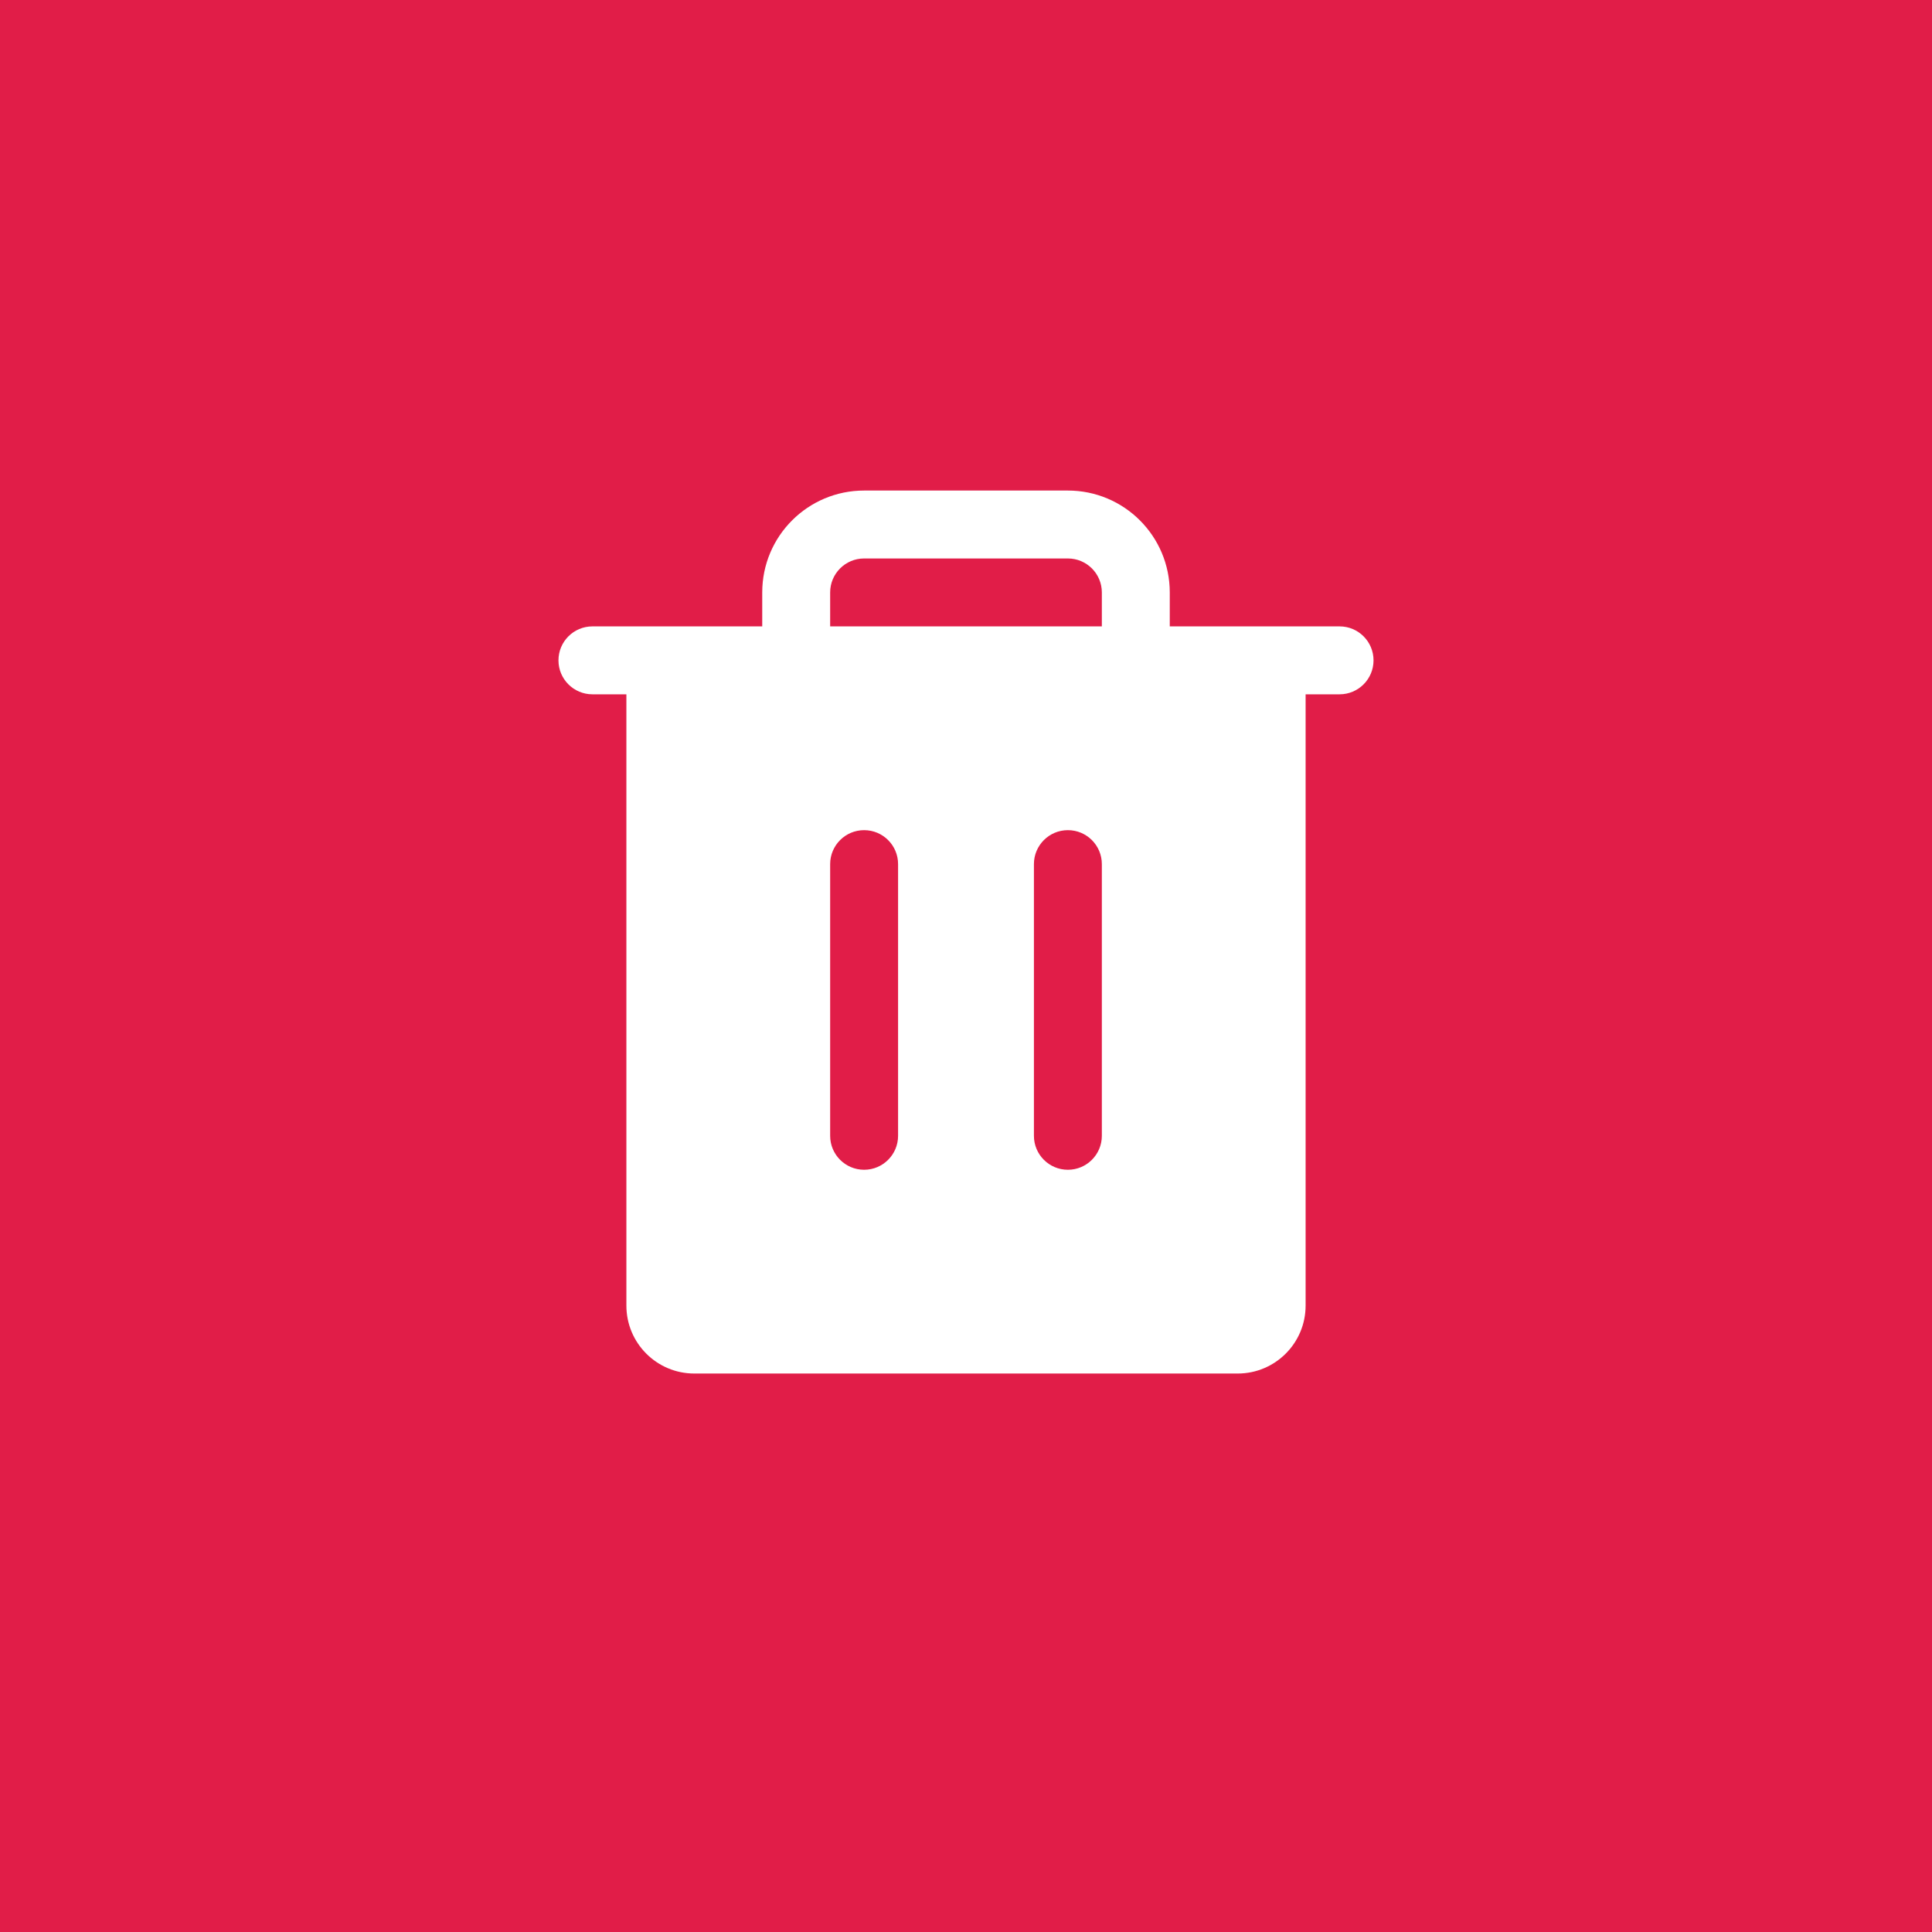
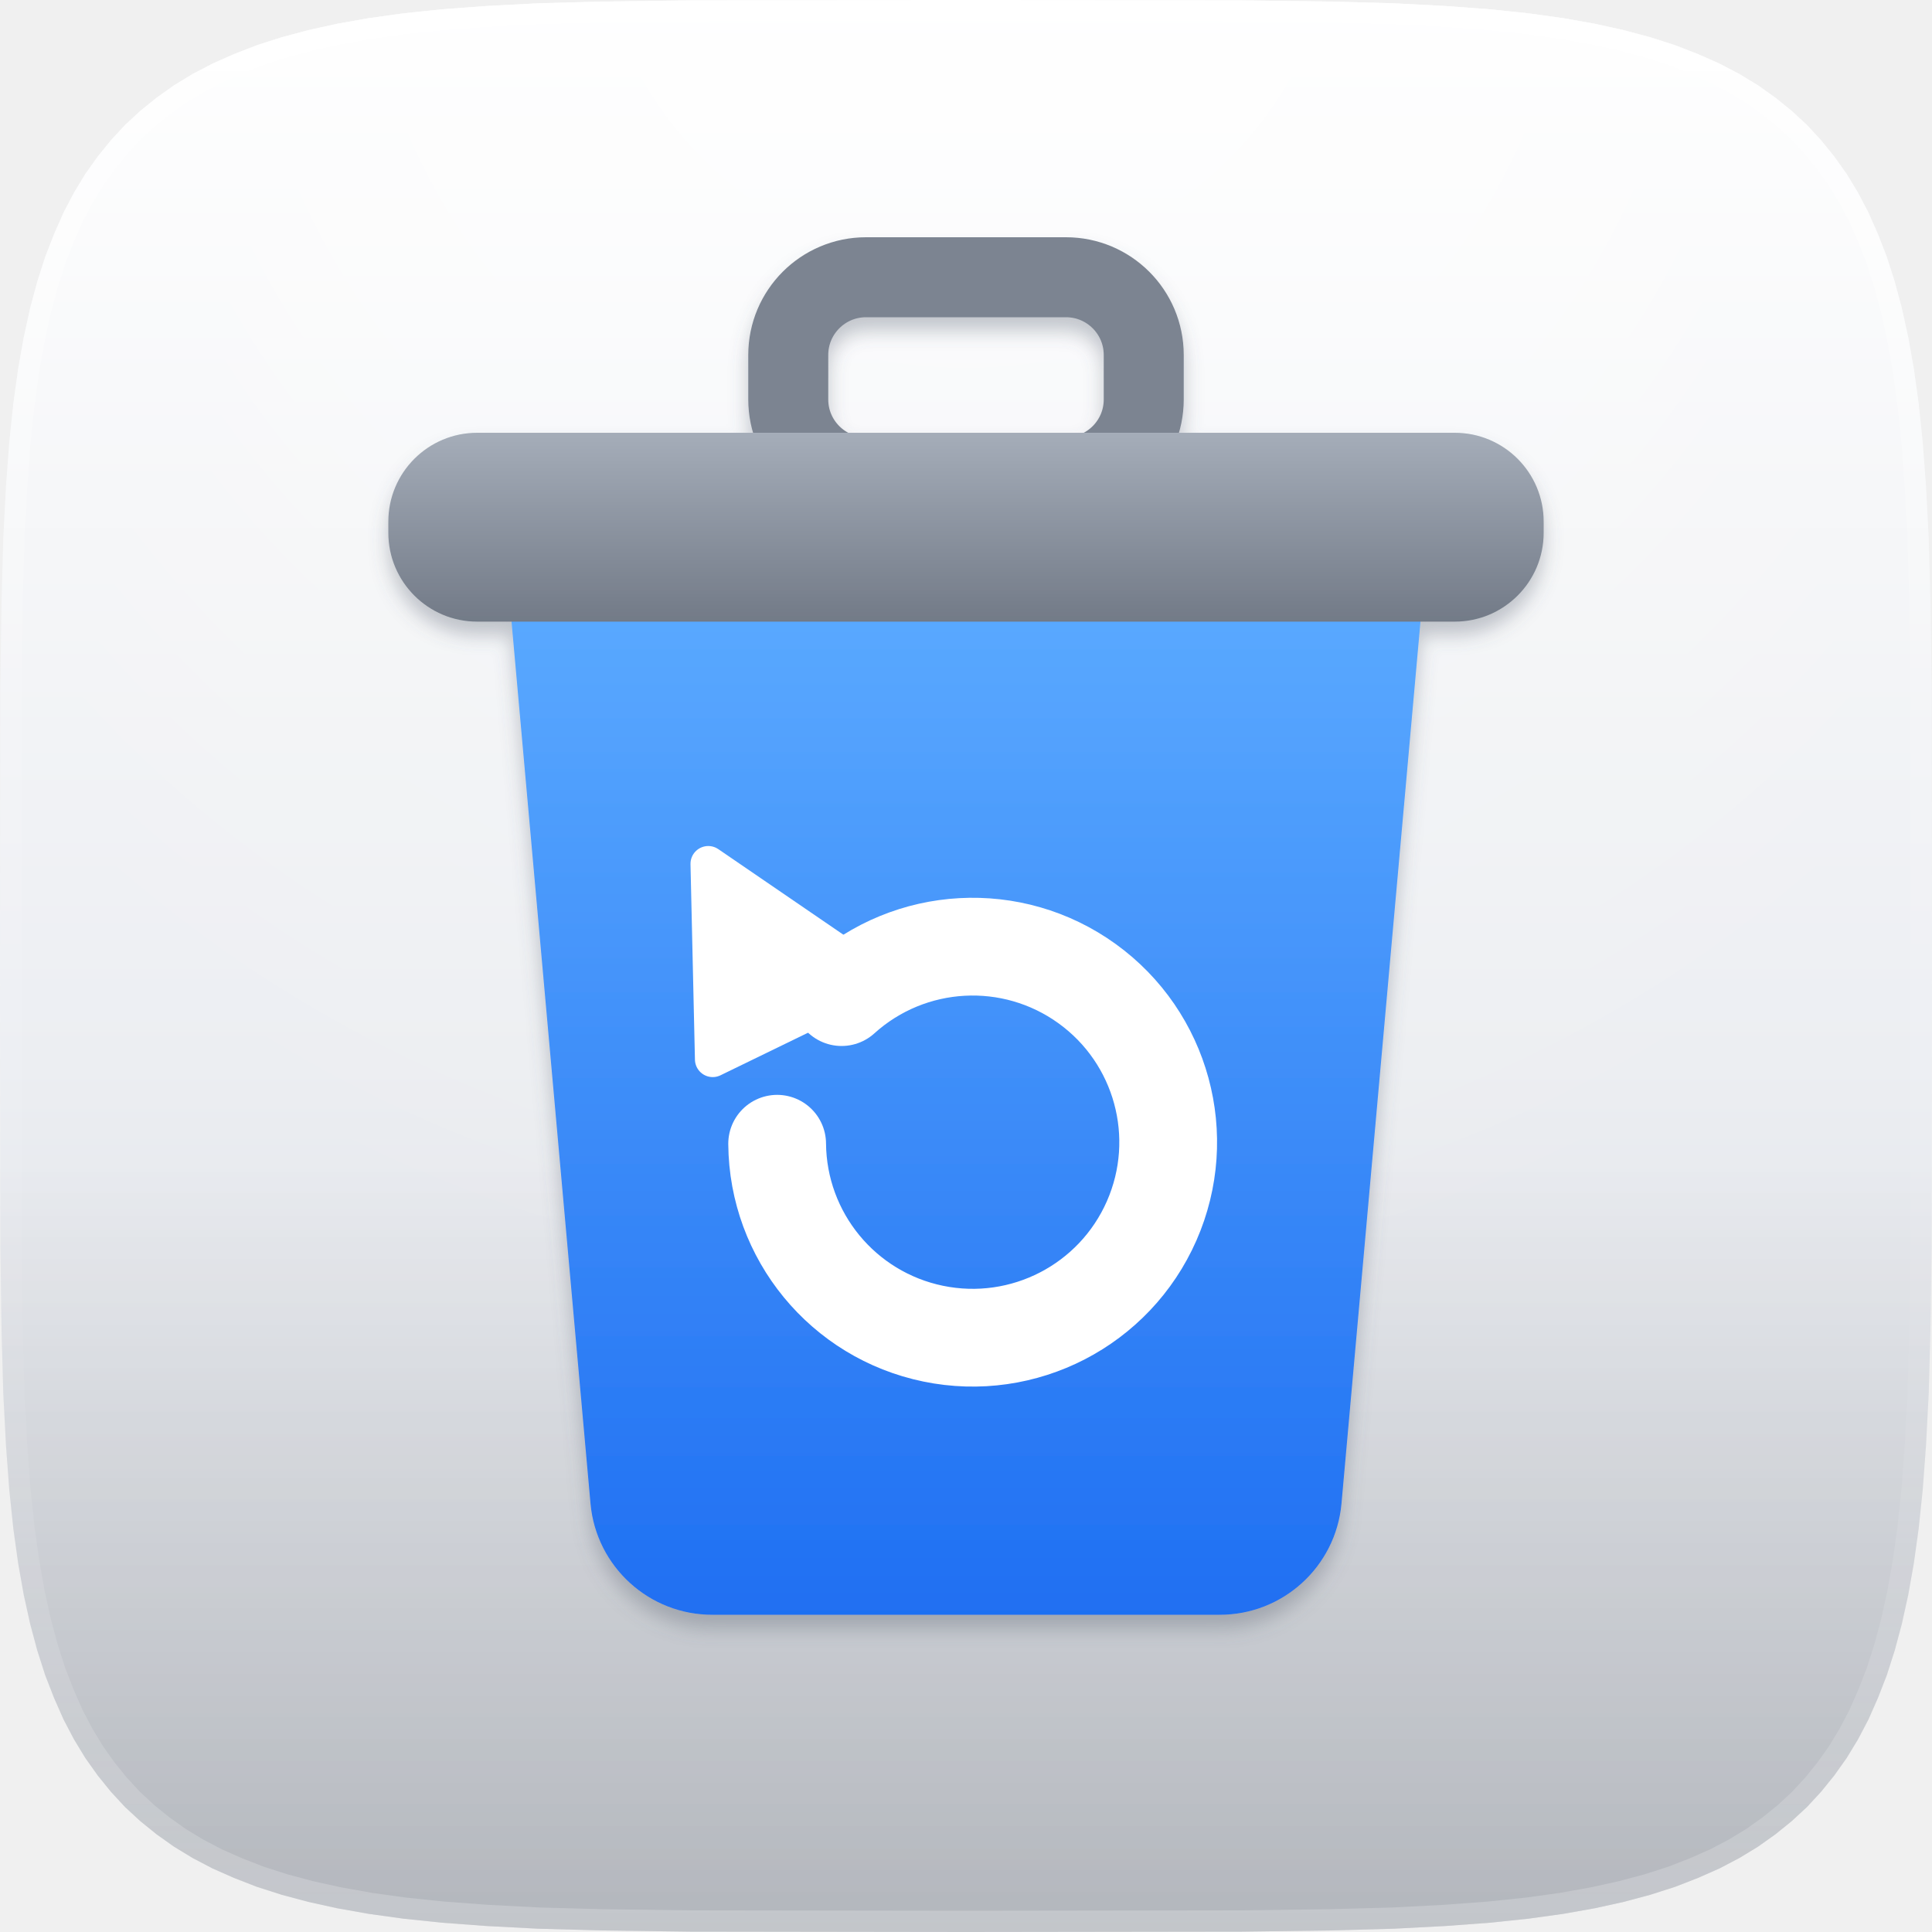
- <svg xmlns="http://www.w3.org/2000/svg" viewBox="0 0 256 256">
-   <rect width="256" height="256" fill="#e11d48" />
-   <g transform="translate(56 56) scale(0.5625)" fill="#fff">
-     <path d="M216,48H176V40a24,24,0,0,0-24-24H104A24,24,0,0,0,80,40v8H40a8,8,0,0,0,0,16h8V208a16,16,0,0,0,16,16H192a16,16,0,0,0,16-16V64h8a8,8,0,0,0,0-16ZM112,168a8,8,0,0,1-16,0V104a8,8,0,0,1,16,0Zm48,0a8,8,0,0,1-16,0V104a8,8,0,0,1,16,0Zm0-120H96V40a8,8,0,0,1,8-8h48a8,8,0,0,1,8,8Z" />
+ <svg xmlns="http://www.w3.org/2000/svg" viewBox="0 0 100 100" width="100" height="100">
+   <defs>
+     <linearGradient id="bg" x1="0" y1="0" x2="0" y2="1">
+       <stop offset="0" stop-color="#ffffff" />
+       <stop offset="0.55" stop-color="#eceef2" />
+       <stop offset="1" stop-color="#cfd3da" />
+     </linearGradient>
+     <radialGradient id="hl" cx=".5" cy="-.05" r=".85">
+       <stop offset="0" stop-color="#fff" stop-opacity=".38" />
+       <stop offset=".55" stop-color="#fff" stop-opacity=".06" />
+       <stop offset="1" stop-color="#fff" stop-opacity="0" />
+     </radialGradient>
+     <linearGradient id="lo" x1="0" y1="0" x2="0" y2="1">
+       <stop offset="0" stop-color="#000" stop-opacity="0" />
+       <stop offset="0.6" stop-color="#000" stop-opacity="0" />
+       <stop offset="1" stop-color="#000" stop-opacity="0.14" />
+     </linearGradient>
+     <linearGradient id="edge" x1="0" y1="0" x2="0" y2="1">
+       <stop offset="0" stop-color="#fff" stop-opacity="0.55" />
+       <stop offset="0.35" stop-color="#fff" stop-opacity="0.12" />
+       <stop offset="0.7" stop-color="#fff" stop-opacity="0.04" />
+       <stop offset="1" stop-color="#fff" stop-opacity="0.22" />
+     </linearGradient>
+     <linearGradient id="w" x1="0" y1="0" x2="0" y2="1">
+       <stop offset="0" stop-color="#ffffff" />
+       <stop offset="1" stop-color="#fcfcfd" />
+     </linearGradient>
+     <filter id="sh" x="-30%" y="-30%" width="160%" height="170%" color-interpolation-filters="sRGB">
+       <feDropShadow dx="0" dy="2.6" stdDeviation="2.6" flood-color="#5c6573" flood-opacity=".55" />
+       <feDropShadow dx="0" dy=".7" stdDeviation=".5" flood-color="#5c6573" flood-opacity=".35" />
+     </filter>
+     <clipPath id="cl">
+       <path d="M100.00 50.00L99.98 64.28L99.92 68.84L99.83 72.14L99.69 74.82L99.52 77.11L99.31 79.12L99.06 80.92L98.77 82.55L98.44 84.05L98.07 85.43L97.66 86.71L97.20 87.89L96.71 89.00L96.17 90.03L95.58 91.00L94.94 91.90L94.26 92.74L93.53 93.53L92.74 94.26L91.90 94.94L91.00 95.58L90.03 96.17L89.00 96.71L87.89 97.20L86.71 97.66L85.43 98.07L84.05 98.44L82.55 98.77L80.92 99.06L79.12 99.31L77.11 99.52L74.82 99.69L72.14 99.83L68.84 99.92L64.28 99.98L50.00 100.00L35.72 99.98L31.16 99.92L27.86 99.83L25.18 99.69L22.89 99.52L20.88 99.31L19.08 99.06L17.45 98.77L15.95 98.44L14.57 98.07L13.29 97.66L12.11 97.20L11.00 96.71L9.97 96.17L9.00 95.58L8.10 94.94L7.26 94.26L6.47 93.53L5.74 92.74L5.06 91.90L4.42 91.00L3.83 90.03L3.29 89.00L2.80 87.89L2.34 86.71L1.93 85.43L1.56 84.05L1.23 82.55L0.94 80.92L0.69 79.12L0.48 77.11L0.31 74.82L0.17 72.14L0.08 68.84L0.02 64.28L0.00 50.00L0.02 35.72L0.08 31.16L0.17 27.86L0.31 25.18L0.48 22.89L0.69 20.88L0.94 19.08L1.23 17.45L1.56 15.95L1.93 14.57L2.34 13.29L2.80 12.11L3.29 11.00L3.83 9.97L4.42 9.00L5.06 8.10L5.74 7.26L6.47 6.47L7.26 5.74L8.10 5.06L9.00 4.42L9.97 3.83L11.00 3.29L12.11 2.80L13.29 2.34L14.57 1.93L15.95 1.56L17.45 1.23L19.08 0.94L20.88 0.69L22.89 0.48L25.18 0.31L27.86 0.17L31.16 0.08L35.72 0.02L50.00 0.00L64.28 0.02L68.84 0.08L72.14 0.17L74.82 0.31L77.11 0.48L79.12 0.69L80.92 0.94L82.55 1.23L84.05 1.56L85.43 1.93L86.71 2.34L87.89 2.80L89.00 3.29L90.03 3.83L91.00 4.42L91.90 5.06L92.74 5.74L93.53 6.47L94.26 7.26L94.94 8.10L95.58 9.00L96.17 9.97L96.71 11.00L97.20 12.11L97.66 13.29L98.07 14.57L98.44 15.95L98.77 17.45L99.06 19.08L99.31 20.88L99.52 22.89L99.69 25.18L99.83 27.86L99.92 31.16L99.98 35.72Z" />
+     </clipPath>
+     <linearGradient id="can" x1="0" y1="0" x2="0" y2="1">
+       <stop offset="0" stop-color="#5aa9ff" />
+       <stop offset="1" stop-color="#1f6ff2" />
+     </linearGradient>
+     <linearGradient id="lid" x1="0" y1="0" x2="0" y2="1">
+       <stop offset="0" stop-color="#a5adb9" />
+       <stop offset="1" stop-color="#727a87" />
+     </linearGradient>
+   </defs>
+   <path d="M100.00 50.00L99.98 64.28L99.92 68.84L99.83 72.14L99.69 74.82L99.52 77.11L99.31 79.12L99.06 80.92L98.77 82.55L98.44 84.05L98.07 85.43L97.66 86.71L97.20 87.89L96.71 89.00L96.17 90.03L95.58 91.00L94.94 91.90L94.26 92.74L93.53 93.53L92.74 94.26L91.90 94.94L91.00 95.58L90.03 96.17L89.00 96.71L87.89 97.20L86.71 97.66L85.43 98.07L84.05 98.44L82.55 98.77L80.92 99.06L79.12 99.31L77.11 99.52L74.82 99.69L72.14 99.83L68.84 99.92L64.28 99.98L50.00 100.00L35.72 99.98L31.16 99.92L27.86 99.83L25.18 99.69L22.89 99.52L20.88 99.31L19.08 99.06L17.45 98.77L15.95 98.44L14.57 98.07L13.29 97.66L12.11 97.20L11.00 96.71L9.97 96.17L9.00 95.58L8.10 94.94L7.26 94.26L6.47 93.53L5.74 92.74L5.06 91.90L4.42 91.00L3.83 90.03L3.29 89.00L2.80 87.89L2.34 86.71L1.93 85.43L1.56 84.05L1.23 82.55L0.94 80.92L0.69 79.12L0.48 77.11L0.31 74.82L0.17 72.14L0.08 68.84L0.02 64.28L0.00 50.00L0.02 35.72L0.08 31.16L0.17 27.86L0.31 25.18L0.48 22.89L0.69 20.88L0.94 19.08L1.23 17.45L1.56 15.95L1.93 14.57L2.34 13.29L2.80 12.11L3.29 11.00L3.83 9.97L4.42 9.00L5.06 8.10L5.74 7.26L6.47 6.47L7.26 5.74L8.10 5.06L9.00 4.42L9.97 3.83L11.00 3.29L12.11 2.80L13.29 2.34L14.57 1.93L15.95 1.56L17.45 1.23L19.08 0.94L20.88 0.69L22.89 0.48L25.18 0.31L27.86 0.17L31.16 0.08L35.72 0.02L50.00 0.00L64.28 0.02L68.84 0.08L72.14 0.17L74.82 0.31L77.11 0.48L79.12 0.69L80.92 0.94L82.55 1.23L84.05 1.56L85.43 1.93L86.71 2.34L87.89 2.80L89.00 3.29L90.03 3.83L91.00 4.42L91.90 5.06L92.74 5.74L93.53 6.47L94.26 7.26L94.94 8.10L95.58 9.00L96.17 9.97L96.71 11.00L97.20 12.11L97.66 13.29L98.07 14.57L98.44 15.95L98.77 17.45L99.06 19.08L99.31 20.88L99.52 22.89L99.69 25.18L99.83 27.86L99.92 31.16L99.98 35.72Z" fill="url(#bg)" />
+   <g clip-path="url(#cl)">
+     <path d="M100.00 50.00L99.98 64.28L99.92 68.84L99.83 72.14L99.69 74.82L99.52 77.11L99.31 79.12L99.06 80.92L98.77 82.55L98.44 84.05L98.07 85.43L97.66 86.71L97.20 87.89L96.71 89.00L96.17 90.03L95.58 91.00L94.94 91.90L94.26 92.74L93.53 93.53L92.74 94.26L91.90 94.94L91.00 95.58L90.03 96.17L89.00 96.71L87.89 97.20L86.71 97.66L85.43 98.07L84.05 98.44L82.55 98.77L80.92 99.06L79.12 99.31L77.11 99.52L74.82 99.69L72.14 99.83L68.84 99.92L64.28 99.98L50.00 100.00L35.72 99.98L31.16 99.92L27.86 99.83L25.18 99.69L22.89 99.52L20.88 99.31L19.08 99.06L17.45 98.77L15.95 98.44L14.57 98.07L13.29 97.66L12.11 97.20L11.00 96.71L9.97 96.17L9.00 95.58L8.10 94.94L7.26 94.26L6.47 93.53L5.74 92.74L5.06 91.90L4.42 91.00L3.83 90.03L3.29 89.00L2.80 87.89L2.34 86.71L1.93 85.43L1.56 84.05L1.23 82.55L0.94 80.92L0.69 79.12L0.48 77.11L0.31 74.82L0.17 72.14L0.08 68.84L0.02 64.28L0.00 50.00L0.02 35.72L0.08 31.16L0.17 27.86L0.31 25.18L0.48 22.89L0.69 20.88L0.94 19.08L1.23 17.45L1.56 15.95L1.93 14.57L2.34 13.29L2.80 12.11L3.29 11.00L3.83 9.97L4.42 9.00L5.06 8.10L5.74 7.26L6.47 6.47L7.26 5.74L8.10 5.06L9.00 4.42L9.97 3.83L11.00 3.29L12.11 2.80L13.29 2.34L14.57 1.93L15.95 1.56L17.45 1.23L19.08 0.94L20.88 0.69L22.89 0.48L25.18 0.31L27.86 0.17L31.16 0.08L35.72 0.02L50.00 0.00L64.28 0.02L68.84 0.08L72.14 0.17L74.82 0.31L77.11 0.48L79.12 0.69L80.92 0.94L82.55 1.23L84.05 1.56L85.43 1.93L86.71 2.34L87.89 2.80L89.00 3.29L90.03 3.83L91.00 4.42L91.90 5.06L92.74 5.74L93.53 6.47L94.26 7.26L94.94 8.10L95.58 9.00L96.17 9.97L96.71 11.00L97.20 12.11L97.66 13.29L98.07 14.57L98.44 15.95L98.77 17.45L99.06 19.08L99.31 20.88L99.52 22.89L99.69 25.18L99.83 27.86L99.92 31.16L99.98 35.72Z" fill="url(#hl)" />
+     <path d="M100.00 50.00L99.98 64.28L99.92 68.84L99.83 72.14L99.69 74.82L99.52 77.11L99.31 79.12L99.06 80.92L98.77 82.55L98.44 84.05L98.07 85.43L97.66 86.71L97.20 87.89L96.71 89.00L96.17 90.03L95.58 91.00L94.94 91.90L94.26 92.74L93.53 93.53L92.74 94.26L91.90 94.94L91.00 95.58L90.03 96.17L89.00 96.71L87.89 97.20L86.71 97.66L85.43 98.07L84.05 98.44L82.55 98.77L80.92 99.06L79.12 99.31L77.11 99.52L74.82 99.69L72.14 99.83L68.84 99.92L64.28 99.98L50.00 100.00L35.72 99.98L31.16 99.92L27.86 99.83L25.18 99.69L22.89 99.52L20.88 99.31L19.08 99.06L17.45 98.77L15.95 98.44L14.57 98.07L13.29 97.66L12.11 97.20L11.00 96.71L9.97 96.17L9.00 95.58L8.10 94.94L7.26 94.26L6.47 93.53L5.74 92.74L5.06 91.90L4.42 91.00L3.83 90.03L3.29 89.00L2.80 87.89L2.34 86.71L1.93 85.43L1.56 84.05L1.23 82.55L0.94 80.92L0.69 79.12L0.48 77.11L0.31 74.82L0.17 72.14L0.08 68.84L0.02 64.28L0.00 50.00L0.02 35.72L0.08 31.16L0.17 27.86L0.31 25.18L0.48 22.89L0.69 20.88L0.94 19.08L1.23 17.45L1.56 15.95L1.93 14.57L2.34 13.29L2.80 12.11L3.29 11.00L3.83 9.97L4.42 9.00L5.06 8.10L5.74 7.26L6.47 6.47L7.26 5.74L8.10 5.06L9.00 4.42L9.97 3.83L11.00 3.29L12.11 2.80L13.29 2.34L14.57 1.93L15.95 1.56L17.45 1.23L19.08 0.94L20.88 0.69L22.89 0.48L25.18 0.31L27.86 0.17L31.16 0.08L35.72 0.02L50.00 0.00L64.28 0.02L68.84 0.08L72.14 0.17L74.82 0.31L77.11 0.48L79.12 0.69L80.92 0.94L82.55 1.23L84.05 1.56L85.43 1.93L86.71 2.34L87.89 2.80L89.00 3.29L90.03 3.83L91.00 4.42L91.90 5.06L92.74 5.74L93.53 6.47L94.26 7.26L94.94 8.10L95.58 9.00L96.17 9.97L96.71 11.00L97.20 12.11L97.66 13.29L98.07 14.57L98.44 15.95L98.77 17.45L99.06 19.08L99.31 20.88L99.52 22.89L99.69 25.18L99.83 27.86L99.92 31.16L99.98 35.72Z" fill="url(#lo)" />
+     <g filter="url(#sh)">
+       <g transform="translate(50 50) scale(1.15) translate(-50 -50)">
+         <rect x="42" y="19" width="16" height="9" rx="3.5" fill="none" stroke="#7c8491" stroke-width="3.6" />
+         <path d="M29.5 34h41l-3.6 40.2a5.5 5.5 0 0 1-5.5 5H38.6a5.5 5.5 0 0 1-5.5-5Z" fill="url(#can)" />
+         <rect x="24" y="26" width="52" height="8.5" rx="4" fill="url(#lid)" />
+         <path d="M41.5 58a8.8 8.8 0 1 0 2.9-6.6" fill="none" stroke="#fff" stroke-width="4.4" stroke-linecap="round" />
+         <path d="M38.4 45.4 46 50.6l-7.4 3.6Z" fill="#fff" stroke="#fff" stroke-width="1.6" stroke-linejoin="round" />
+       </g>
+     </g>
+     <path d="M100.00 50.00L99.98 64.28L99.92 68.84L99.83 72.14L99.69 74.82L99.52 77.11L99.31 79.12L99.06 80.92L98.77 82.55L98.44 84.05L98.07 85.43L97.66 86.71L97.20 87.89L96.71 89.00L96.17 90.03L95.58 91.00L94.94 91.90L94.26 92.74L93.53 93.53L92.74 94.26L91.90 94.94L91.00 95.58L90.03 96.17L89.00 96.71L87.89 97.20L86.71 97.66L85.43 98.07L84.05 98.44L82.55 98.77L80.92 99.06L79.12 99.31L77.11 99.52L74.82 99.69L72.14 99.83L68.84 99.92L64.28 99.98L50.00 100.00L35.72 99.98L31.16 99.92L27.86 99.83L25.18 99.69L22.89 99.52L20.88 99.31L19.08 99.06L17.45 98.77L15.95 98.44L14.57 98.07L13.29 97.66L12.11 97.20L11.00 96.71L9.97 96.17L9.00 95.58L8.10 94.94L7.26 94.26L6.47 93.53L5.74 92.74L5.06 91.90L4.42 91.00L3.83 90.03L3.29 89.00L2.80 87.89L2.34 86.71L1.93 85.43L1.56 84.05L1.23 82.55L0.94 80.92L0.69 79.12L0.48 77.11L0.31 74.82L0.17 72.14L0.08 68.84L0.02 64.28L0.00 50.00L0.02 35.72L0.08 31.16L0.17 27.86L0.31 25.18L0.48 22.89L0.69 20.88L0.94 19.08L1.23 17.45L1.56 15.95L1.93 14.57L2.34 13.29L2.80 12.11L3.29 11.00L3.83 9.97L4.42 9.00L5.06 8.10L5.74 7.26L6.47 6.47L7.26 5.74L8.10 5.06L9.00 4.42L9.97 3.83L11.00 3.29L12.11 2.80L13.29 2.34L14.57 1.93L15.95 1.56L17.45 1.23L19.08 0.94L20.88 0.69L22.89 0.48L25.18 0.31L27.86 0.17L31.16 0.08L35.72 0.02L50.00 0.00L64.28 0.02L68.84 0.08L72.14 0.17L74.82 0.31L77.11 0.48L79.12 0.69L80.92 0.94L82.55 1.23L84.05 1.56L85.43 1.93L86.71 2.34L87.89 2.80L89.00 3.29L90.03 3.83L91.00 4.42L91.90 5.06L92.74 5.74L93.53 6.47L94.26 7.26L94.94 8.10L95.58 9.00L96.17 9.97L96.71 11.00L97.20 12.11L97.66 13.29L98.07 14.57L98.44 15.95L98.77 17.45L99.06 19.08L99.31 20.88L99.52 22.89L99.69 25.18L99.83 27.86L99.92 31.16L99.98 35.72Z" fill="none" stroke="url(#edge)" stroke-width="2.2" />
  </g>
</svg>
